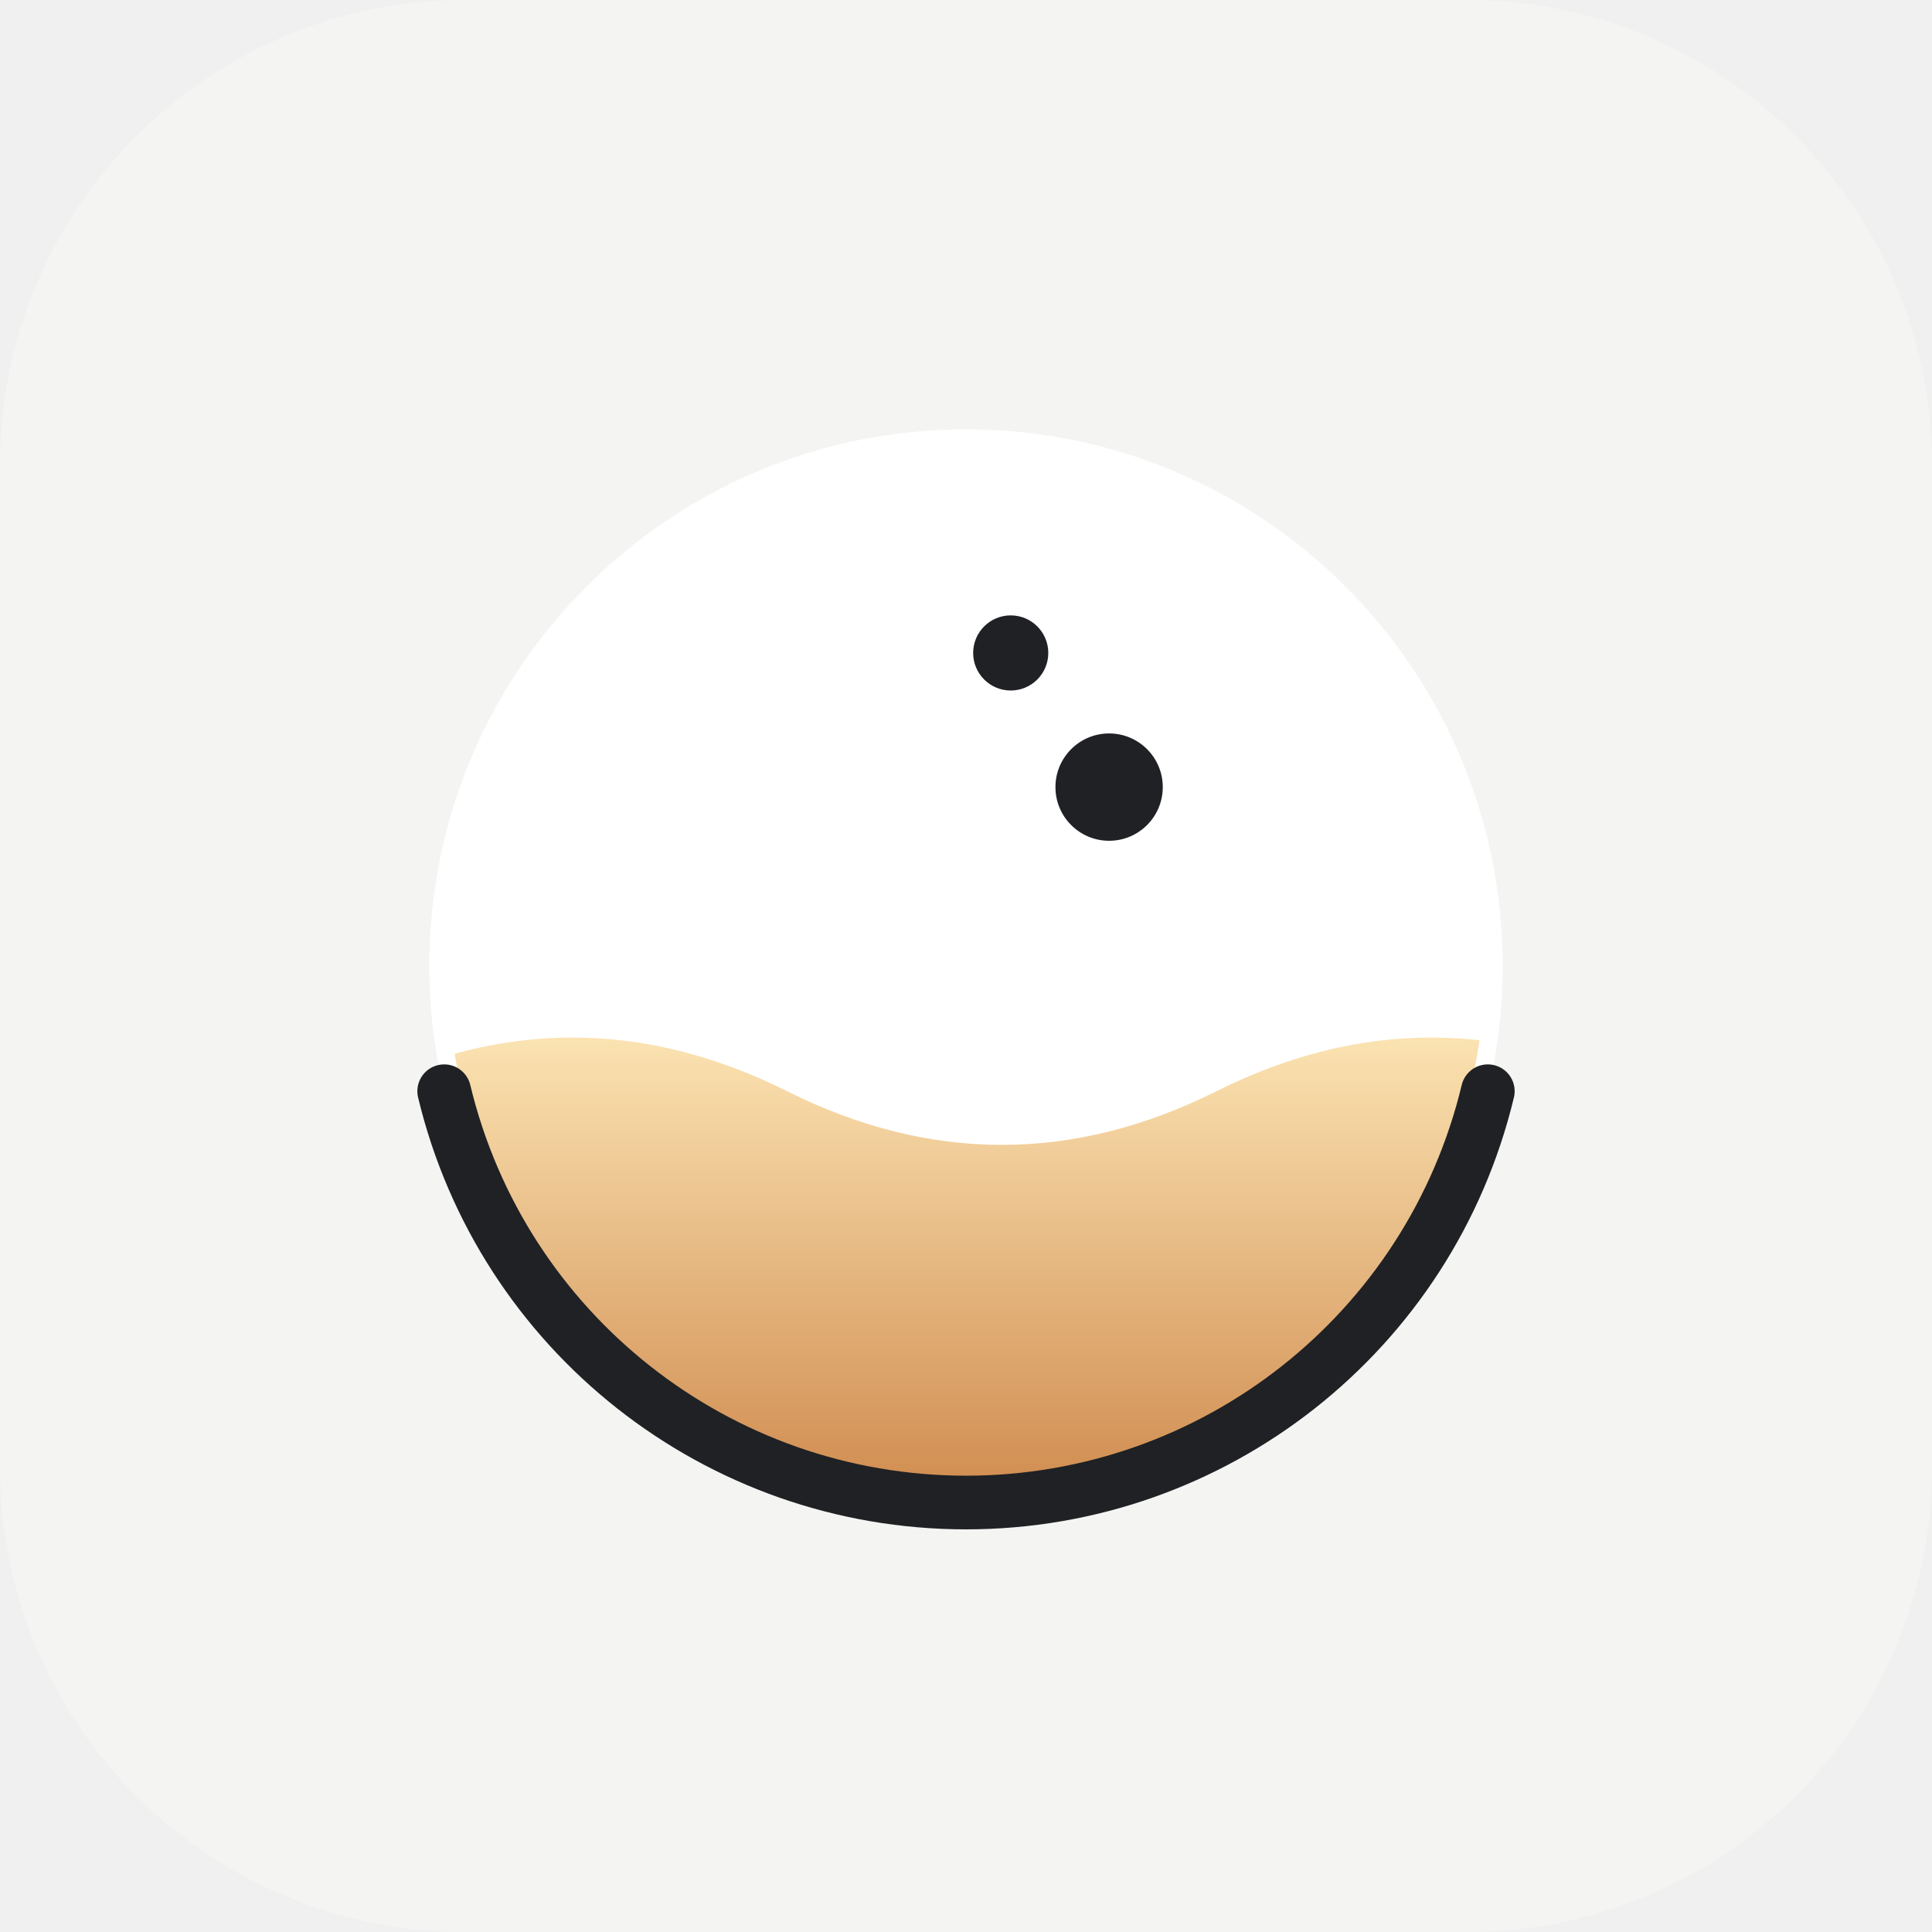
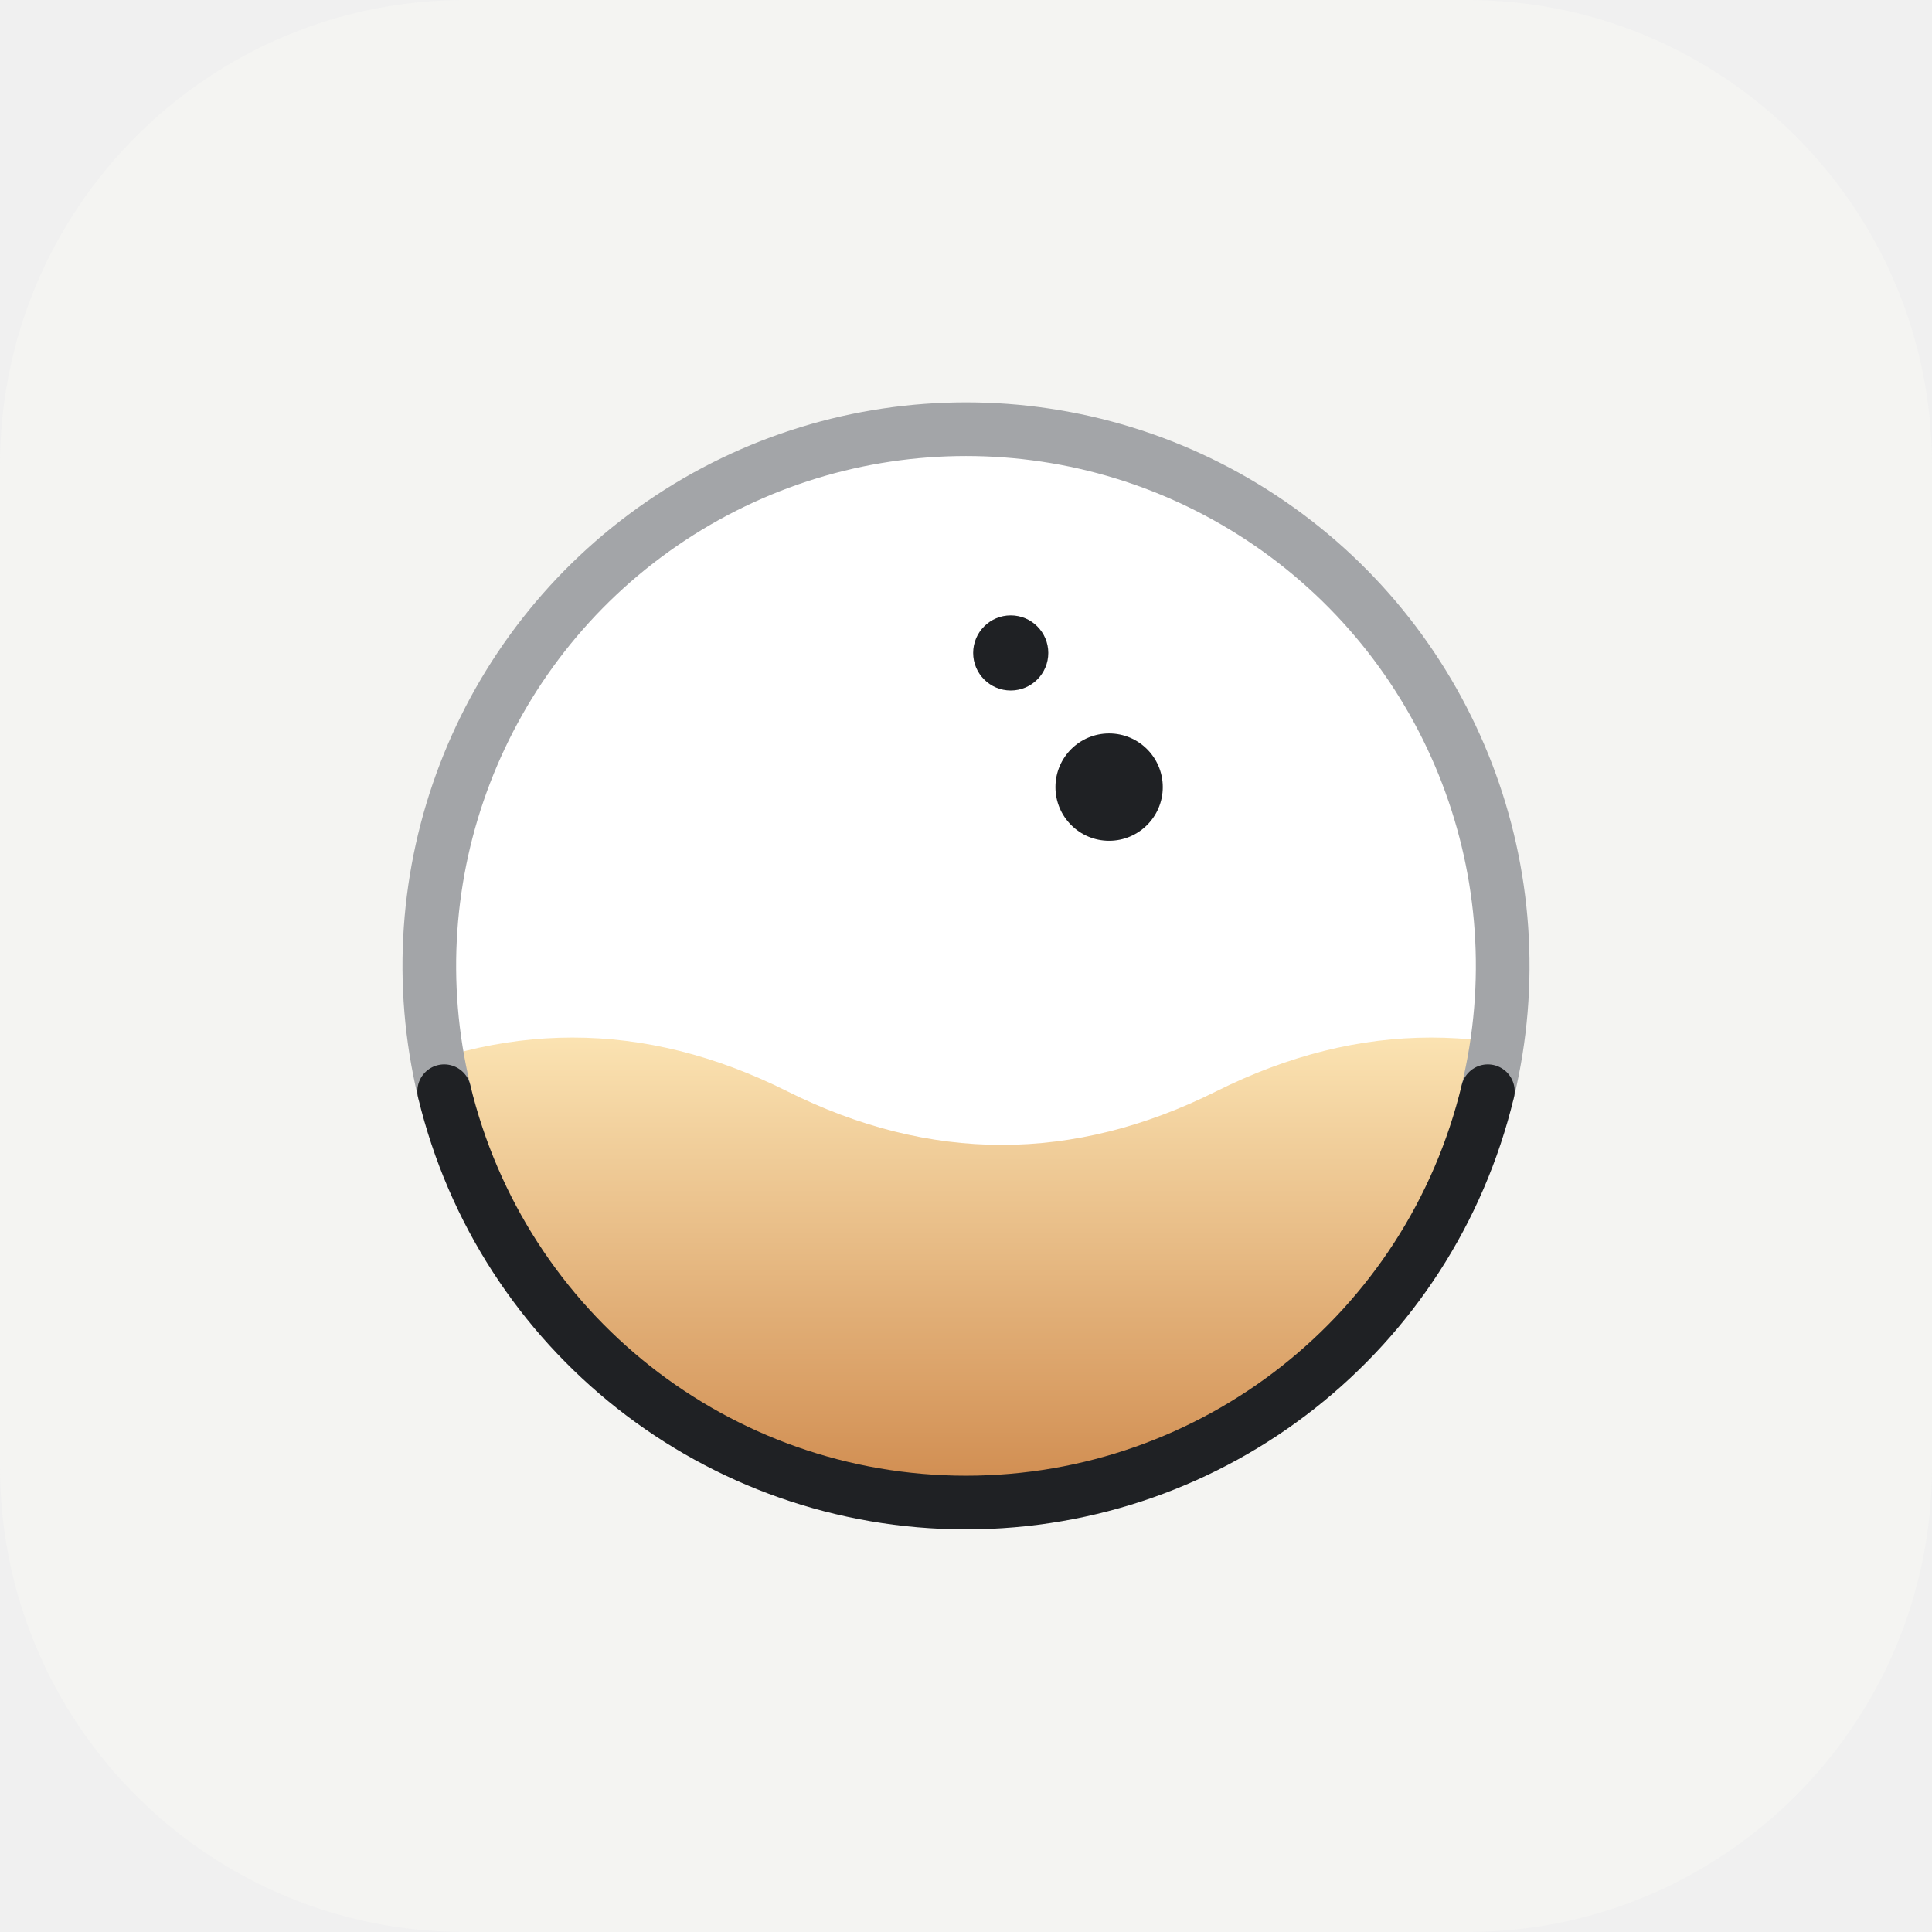
<svg xmlns="http://www.w3.org/2000/svg" width="108" height="108" viewBox="0 0 108 108">
  <clipPath id="m">
    <rect width="108" height="108" rx="26" />
  </clipPath>
  <g clip-path="url(#m)">
    <defs>
      <linearGradient id="od" x1="0" y1="0" x2="0" y2="1">
        <stop offset="0" style="stop-color: #FBE3B2" />
        <stop offset="1" style="stop-color: #B4530F" />
      </linearGradient>
    </defs>
    <rect width="108" height="108" style="fill: #F4F4F2" />
    <circle cx="54" cy="54" r="30" style="fill: #FFFFFF" />
    <clipPath id="odc">
      <circle cx="54" cy="54" r="29" />
    </clipPath>
    <g clip-path="url(#odc)">
      <path d="M20 61 Q32 55 44 61 T68 61 T92 61 V100 H20 Z" style="fill: url(#od)" />
    </g>
+     <path d="M24.83 61 A30 30 0 1 1 83.17 61" style="fill: none; stroke: #A3A5A8; stroke-width: 3; stroke-linecap: round" />
    <path d="M24.83 61 A30 30 0 0 0 83.17 61" style="fill: none; stroke: #1F2124; stroke-width: 3; stroke-linecap: round" />
    <circle cx="62" cy="44" r="3" style="fill: #1F2124" />
    <circle cx="56.5" cy="36.5" r="2.1" style="fill: #1F2124" />
  </g>
</svg>
